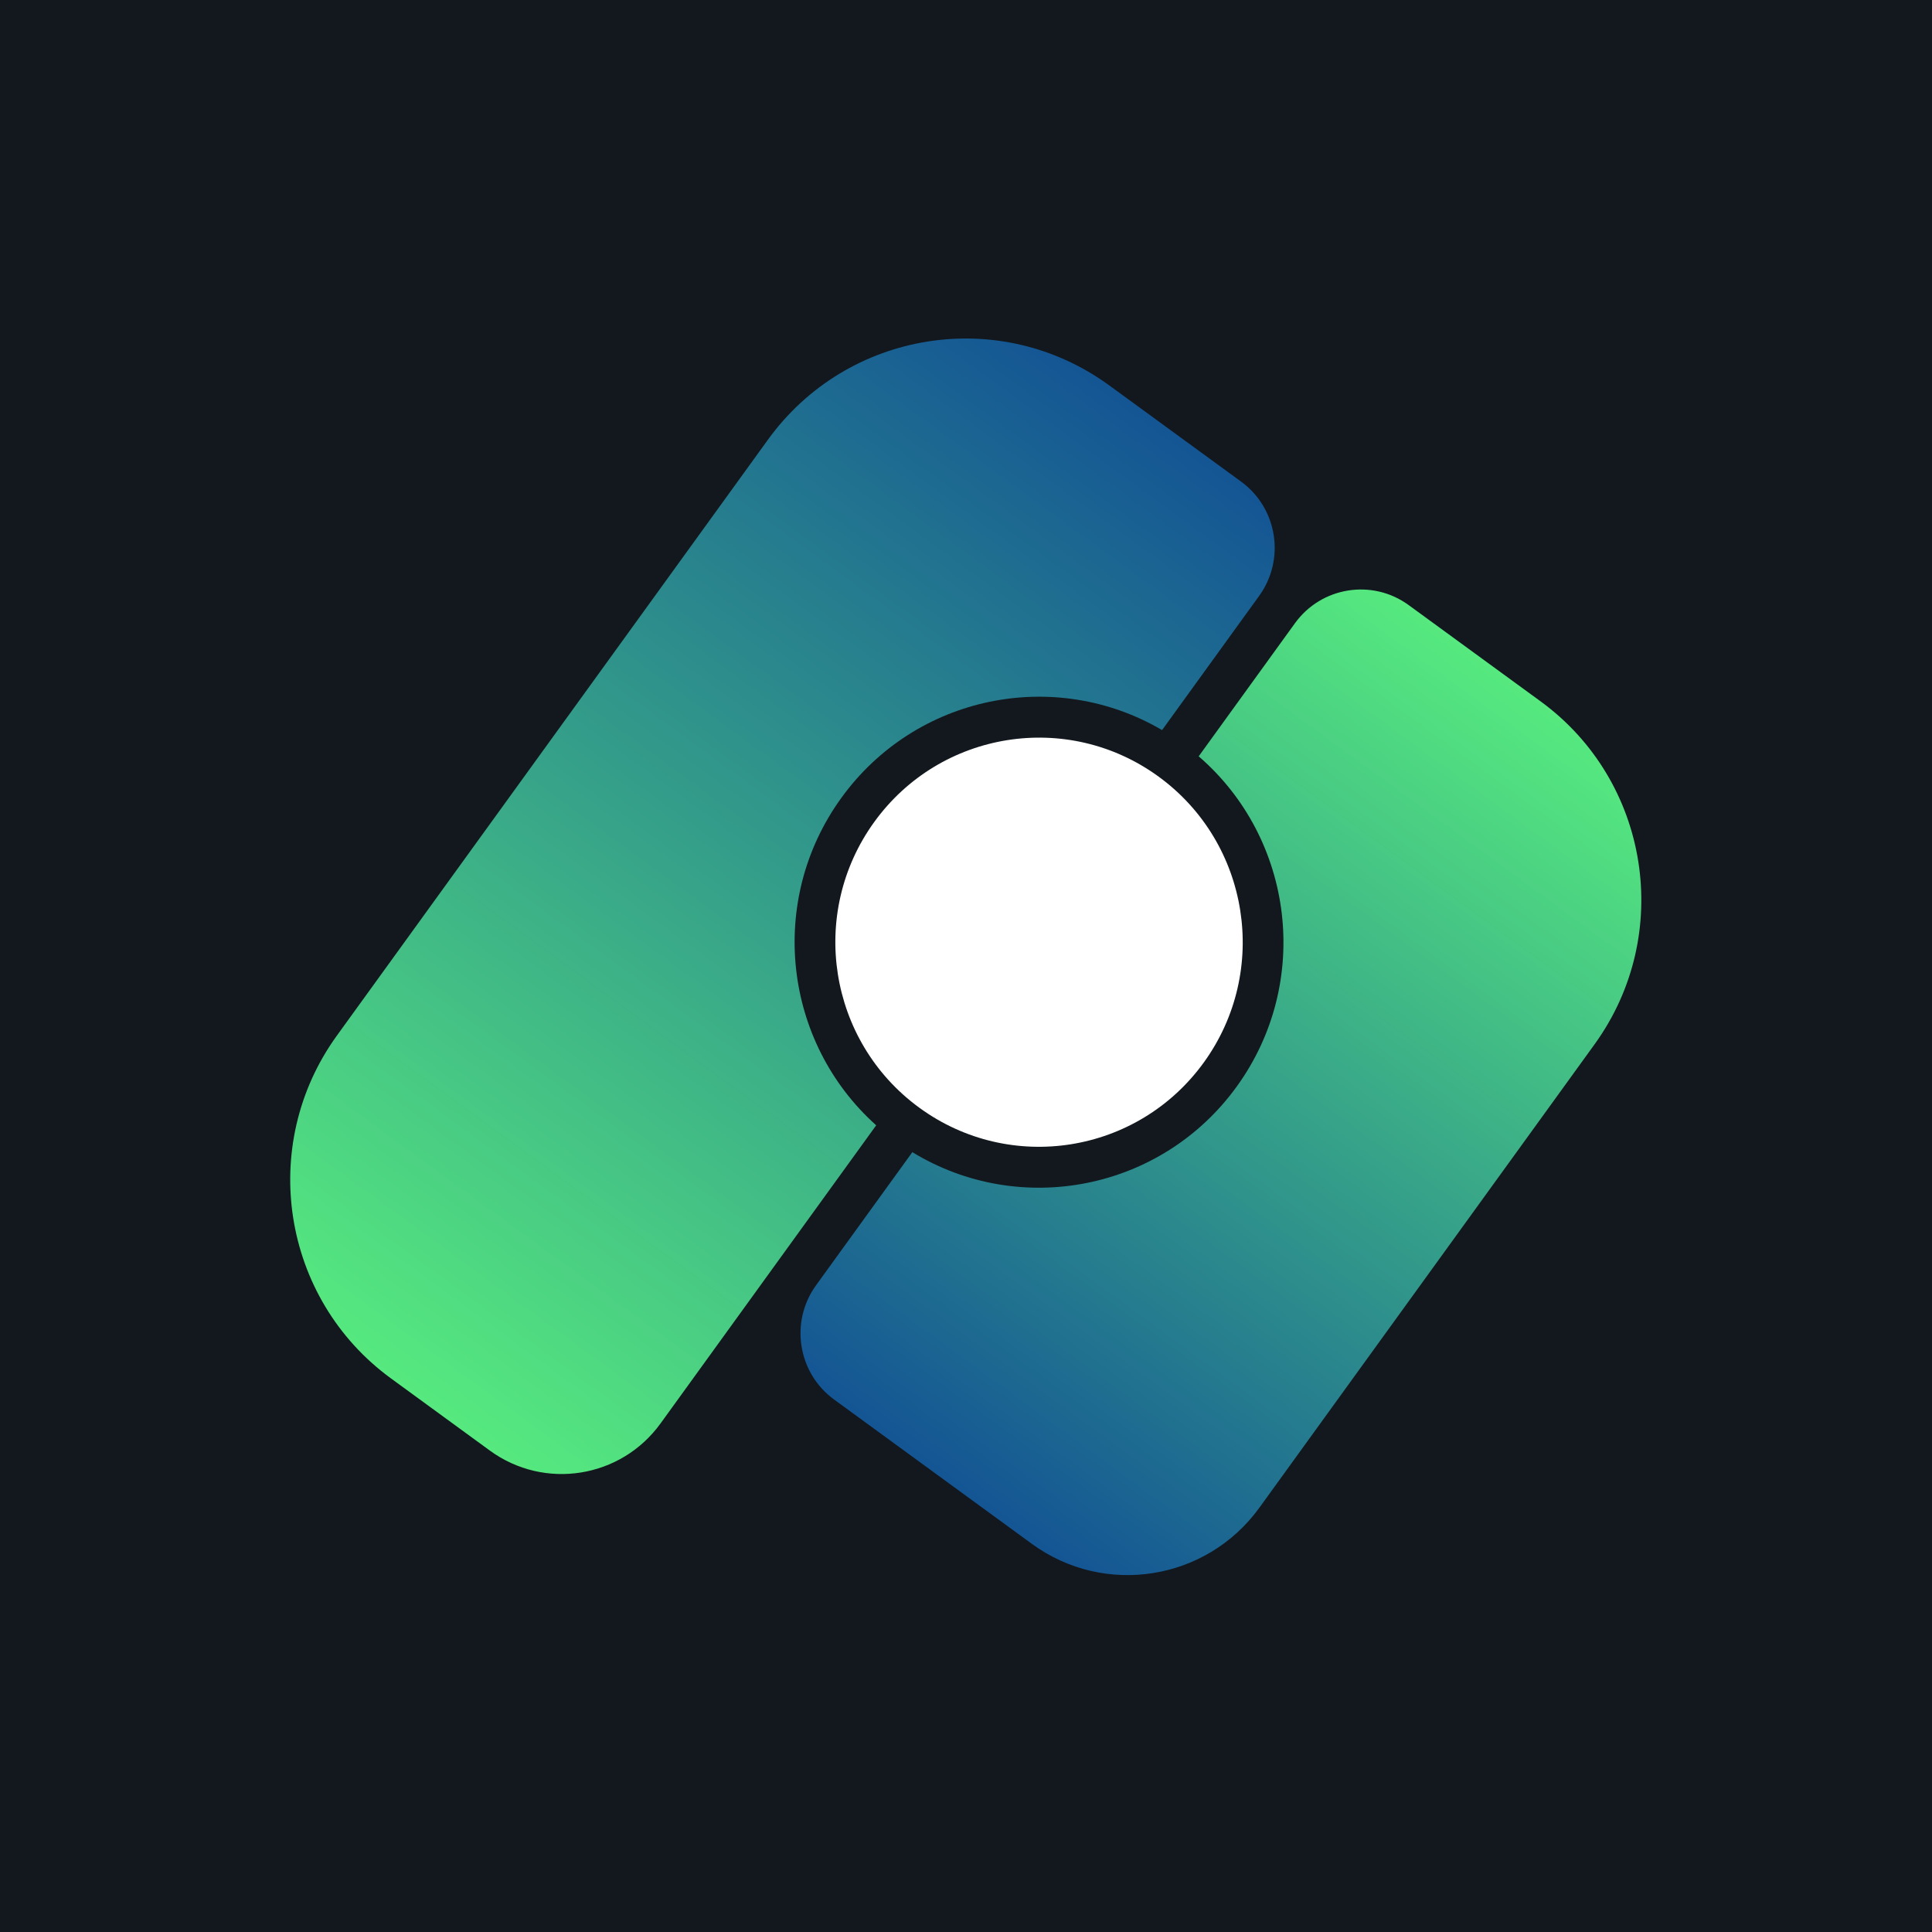
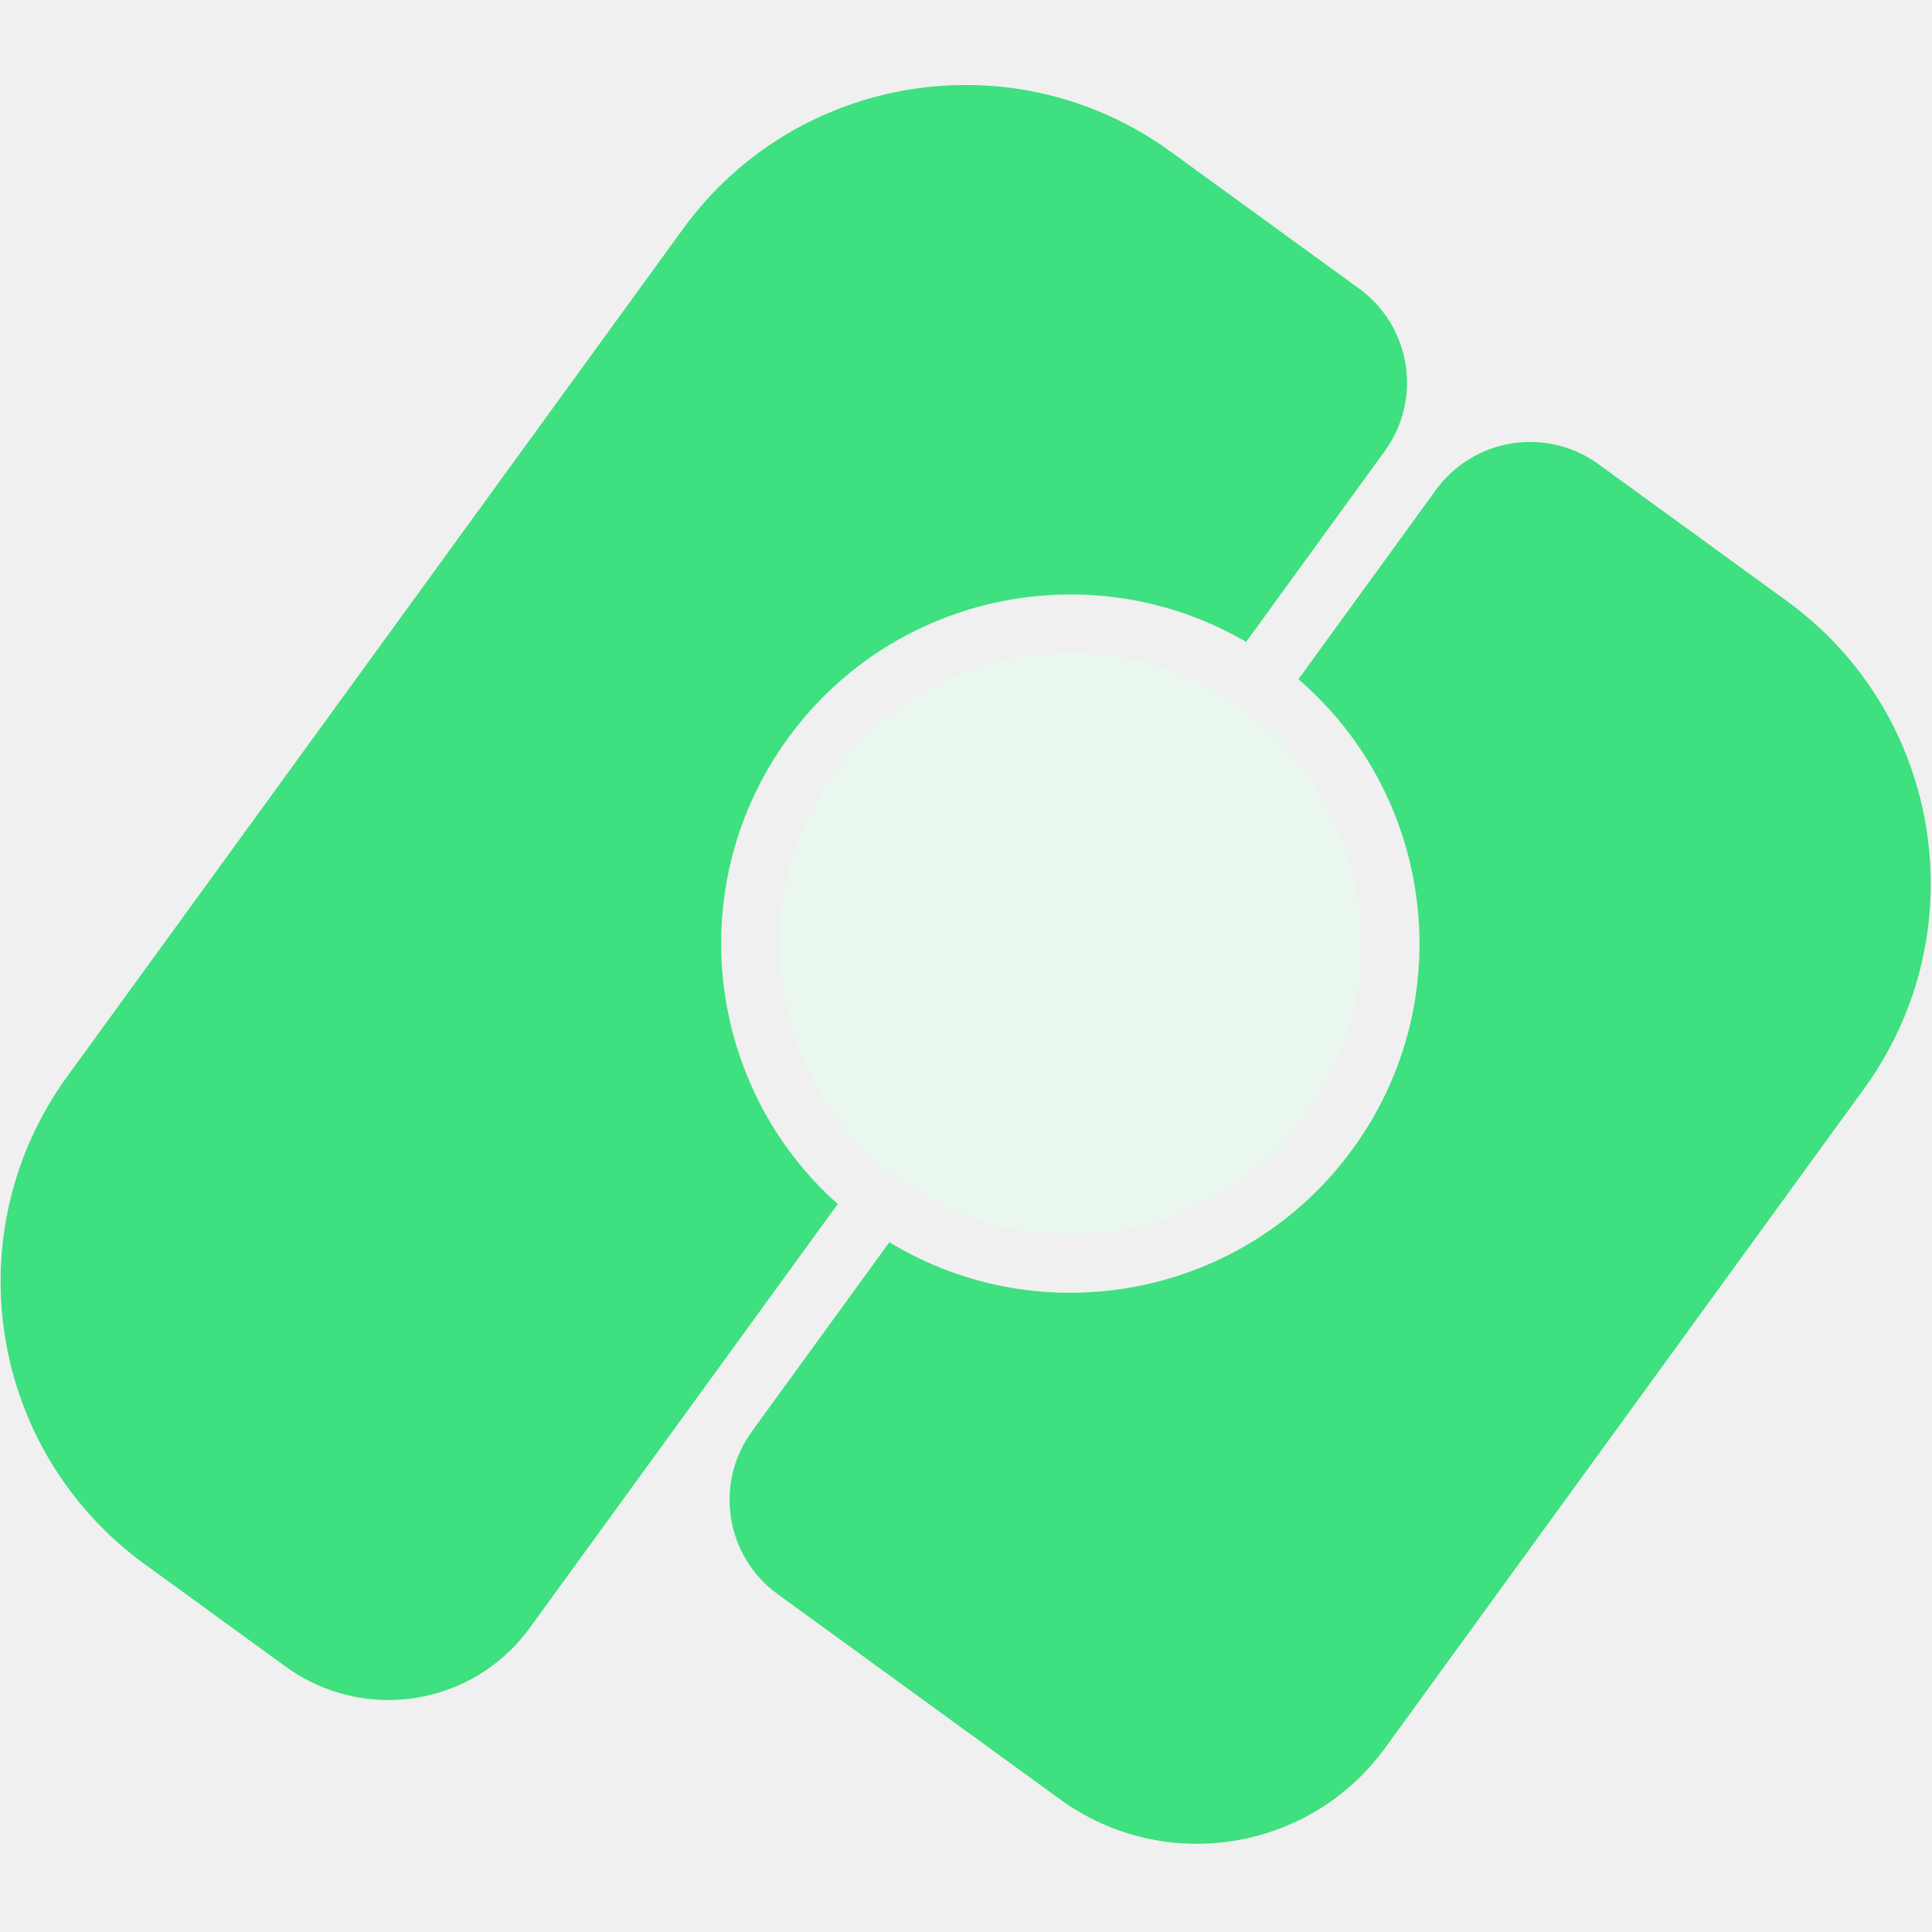
- <svg xmlns="http://www.w3.org/2000/svg" width="1024" height="1024" viewBox="0 0 1024 1024" fill="none">
-   <g clip-path="url(#clip0_1_33)">
-     <rect width="1024" height="1024" fill="white" />
-     <rect width="1024" height="1024" fill="#12181E" />
-     <g clip-path="url(#clip1_1_33)">
-       <path d="M657.815 255.269C677.108 269.348 681.387 296.471 667.369 315.85L615.927 386.964C559.158 353.65 485.373 368.356 445.908 422.918C406.44 477.478 415.316 552.501 464.404 596.435L350.106 754.446C329.08 783.513 288.574 789.955 259.634 768.838L207.233 730.598C149.353 688.362 136.522 606.994 178.574 548.858L407.004 233.069C449.056 174.934 530.067 162.046 587.948 204.284L657.815 255.269Z" fill="url(#paint0_linear_1_33)" />
-       <path d="M816.53 371.72C874.409 413.957 887.24 495.325 845.189 553.461L667.522 799.074C639.487 837.83 585.478 846.422 546.892 818.263L442.09 741.786C422.797 727.708 418.52 700.583 432.537 681.205L483.561 610.667C540.579 645.466 615.595 631.054 655.511 575.873C695.425 520.69 685.893 444.579 635.324 400.866L686.347 330.329C700.365 310.951 727.368 306.655 746.661 320.734L816.53 371.72Z" fill="url(#paint1_linear_1_33)" />
-       <path d="M487.257 587.115C535.491 622.313 603 611.573 638.044 563.127C673.088 514.681 662.396 446.874 614.162 411.676C565.928 376.478 498.418 387.218 463.375 435.664C428.331 484.11 439.023 551.916 487.257 587.115Z" fill="white" />
-     </g>
+ <svg xmlns="http://www.w3.org/2000/svg" width="120.528" height="120.528" viewBox="0 0 120.528 120.528" fill="none">
+   <g transform="translate(0, 5.264)">
+     <path d="M84.782 12.735C88.026 15.092 88.746 19.633 86.388 22.877L77.739 34.782C68.193 29.205 55.786 31.667 49.15 40.801C42.514 49.935 44.007 62.495 52.261 69.85L33.042 96.302C29.506 101.168 22.695 102.247 17.829 98.712L9.018 92.31C-0.714 85.239 -2.872 71.617 4.199 61.885L42.609 9.018C49.68 -0.714 63.302 -2.872 73.034 4.199L84.782 12.735Z" fill="#3EE07F" />
+     <path d="M111.47 32.23C121.203 39.301 123.36 52.923 116.289 62.655L86.415 103.774C81.701 110.262 72.62 111.7 66.131 106.986L48.509 94.183C45.265 91.826 44.546 87.285 46.903 84.041L55.482 72.232C65.07 78.058 77.684 75.645 84.395 66.407C91.107 57.169 89.504 44.427 81.001 37.109L89.58 25.301C91.938 22.057 96.478 21.337 99.722 23.694L111.47 32.23Z" fill="#3EE07F" />
+     <path d="M56.104 68.289C64.214 74.182 75.565 72.384 81.458 64.273C87.35 56.163 85.552 44.811 77.442 38.919C69.332 33.026 57.98 34.824 52.088 42.935C46.195 51.045 47.993 62.397 56.104 68.289Z" fill="#EAF7EF" />
  </g>
-   <defs>
-     <linearGradient id="paint0_linear_1_33" x1="587.948" y1="204.284" x2="205.041" y2="728.999" gradientUnits="userSpaceOnUse">
-       <stop stop-color="#145594" />
-       <stop offset="1" stop-color="#56E97F" />
-     </linearGradient>
-     <linearGradient id="paint1_linear_1_33" x1="816.53" y1="371.72" x2="510.204" y2="791.493" gradientUnits="userSpaceOnUse">
-       <stop stop-color="#56E97F" />
-       <stop offset="1" stop-color="#145594" />
-     </linearGradient>
-     <clipPath id="clip0_1_33">
-       <rect width="1024" height="1024" fill="white" />
-     </clipPath>
-     <clipPath id="clip1_1_33">
-       <rect width="716.8" height="657.067" fill="white" transform="translate(153.6 179.2)" />
-     </clipPath>
-   </defs>
</svg>
